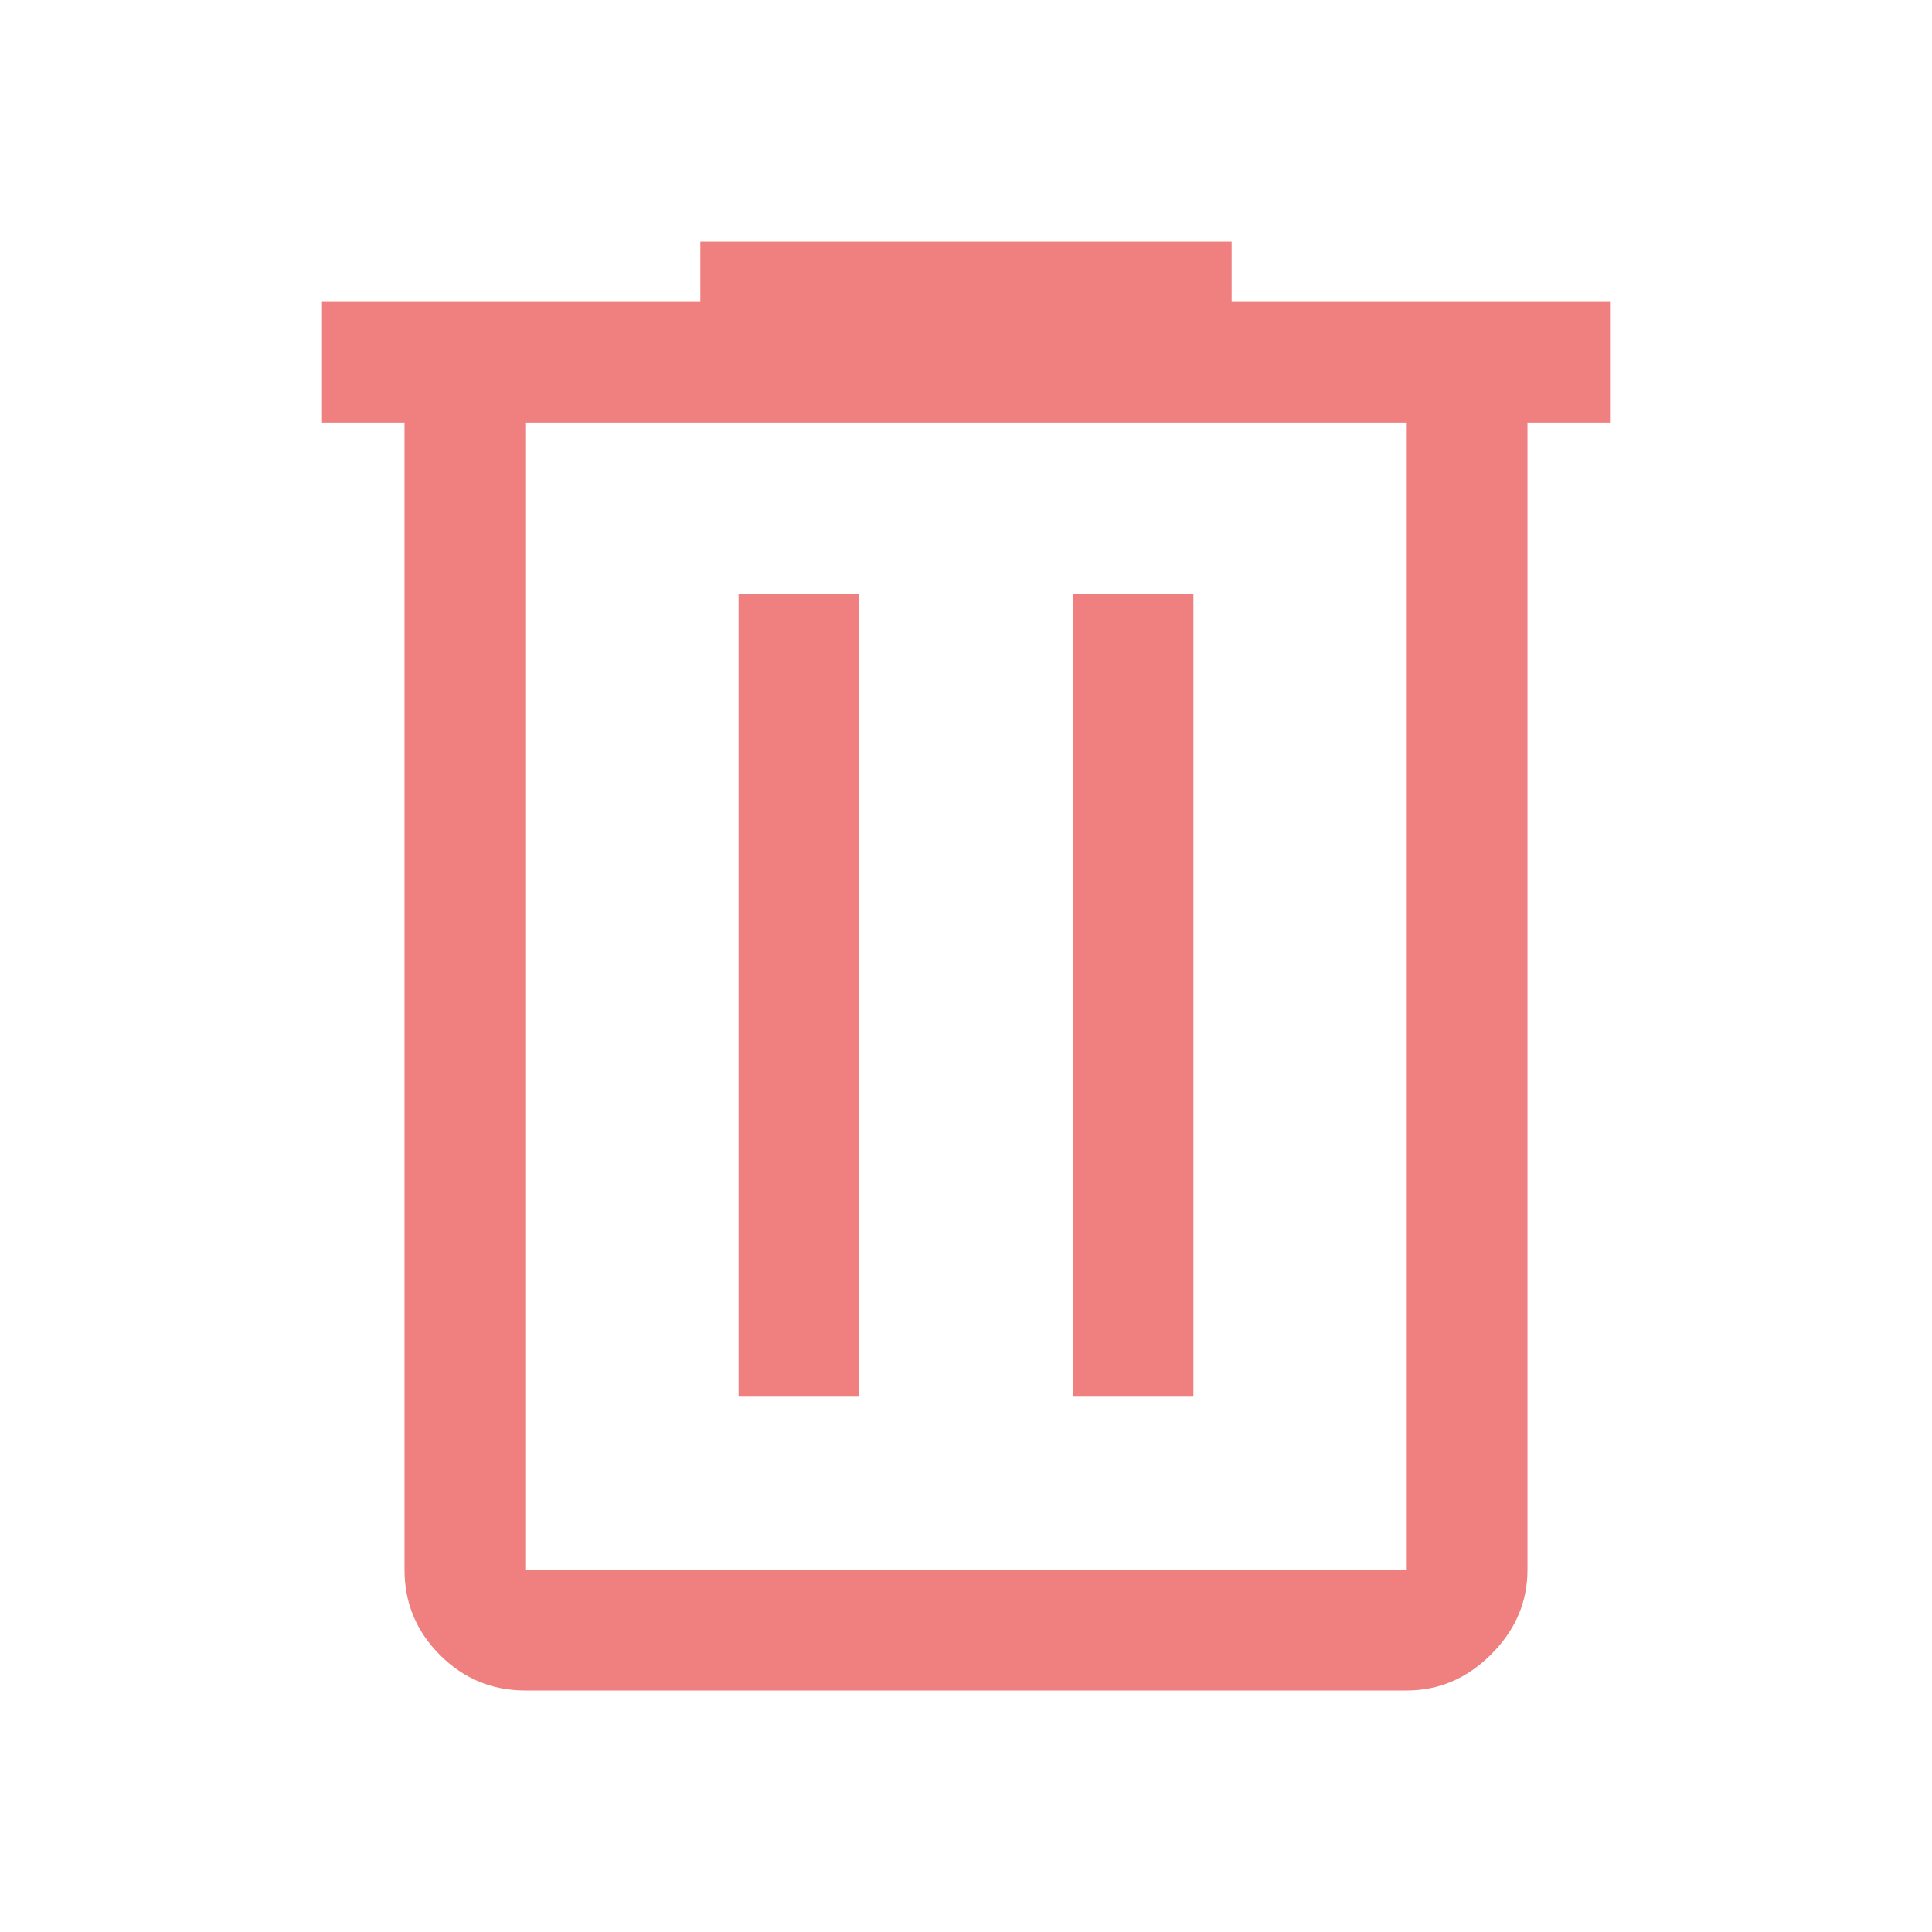
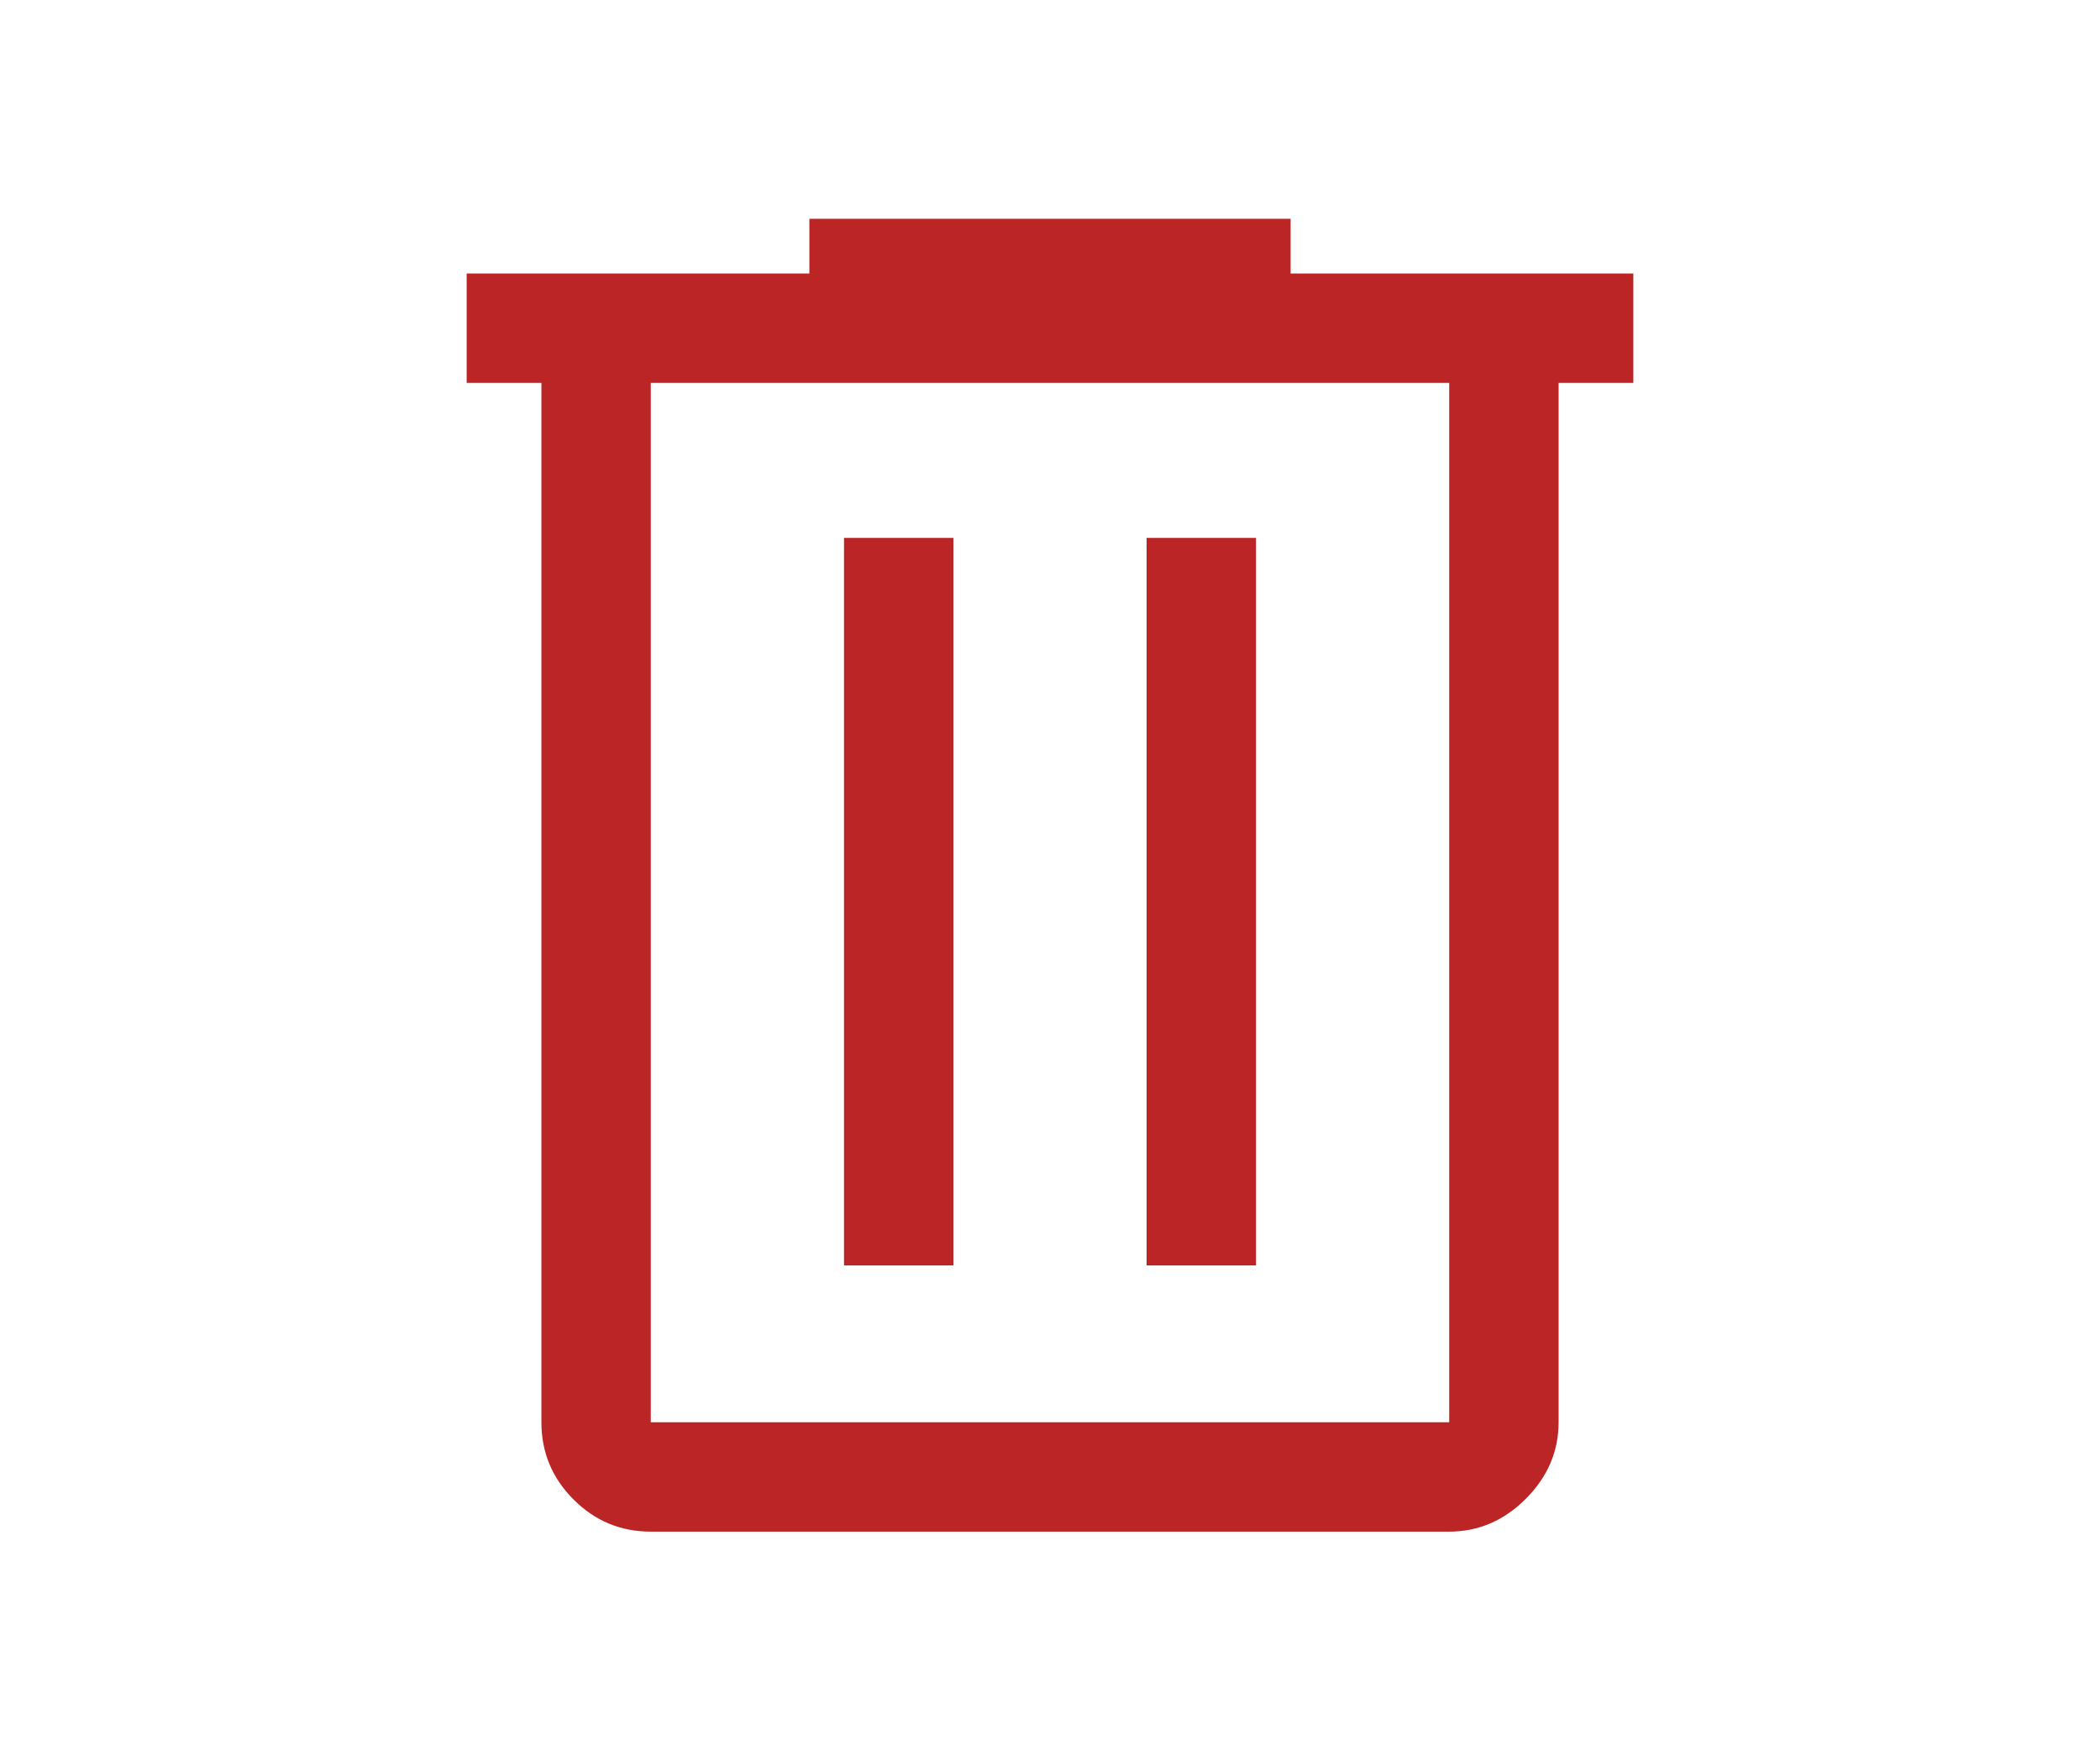
- <svg xmlns="http://www.w3.org/2000/svg" fill="lightcoral" height="30" viewBox="0 -960 960 960" width="30">
+ <svg xmlns="http://www.w3.org/2000/svg" fill="#BB2525" height="25" viewBox="0 -960 960 960" width="30">
  <path d="M261-120q-24.75 0-42.375-17.625T201-180v-570h-41v-60h188v-30h264v30h188v60h-41v570q0 24-18 42t-42 18H261Zm438-630H261v570h438v-570ZM367-266h60v-399h-60v399Zm166 0h60v-399h-60v399ZM261-750v570-570Z" />
</svg>
